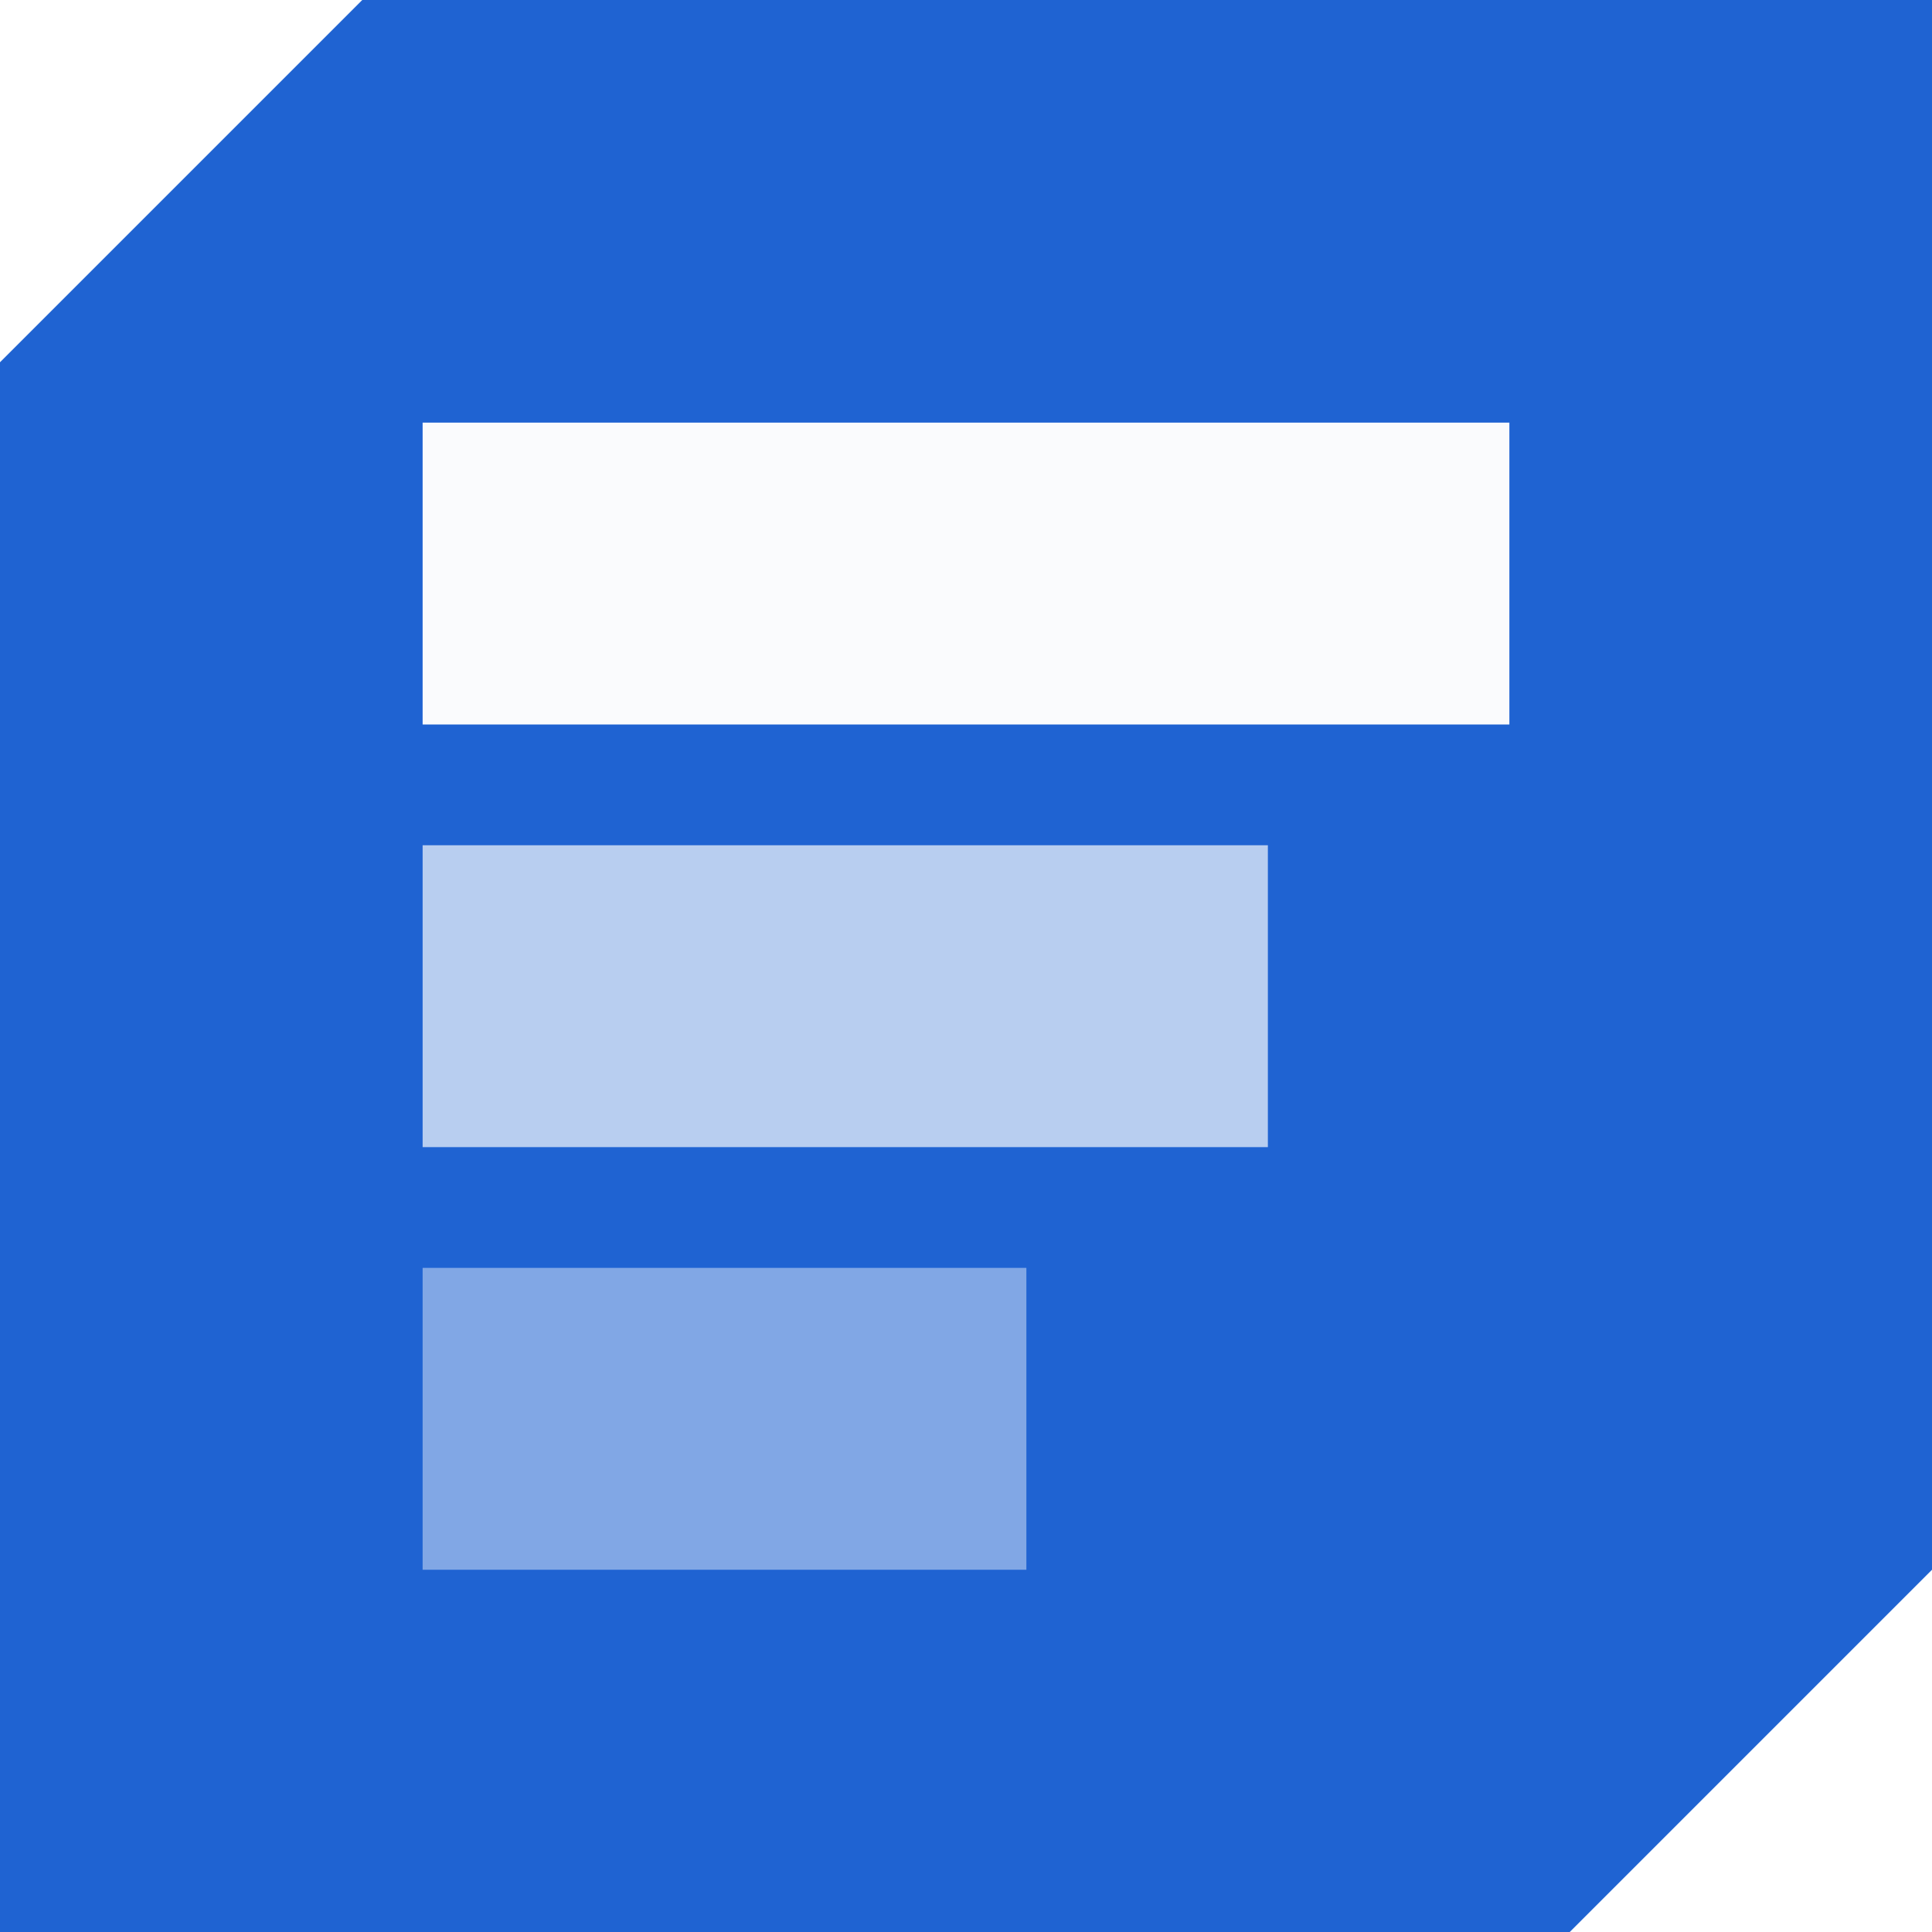
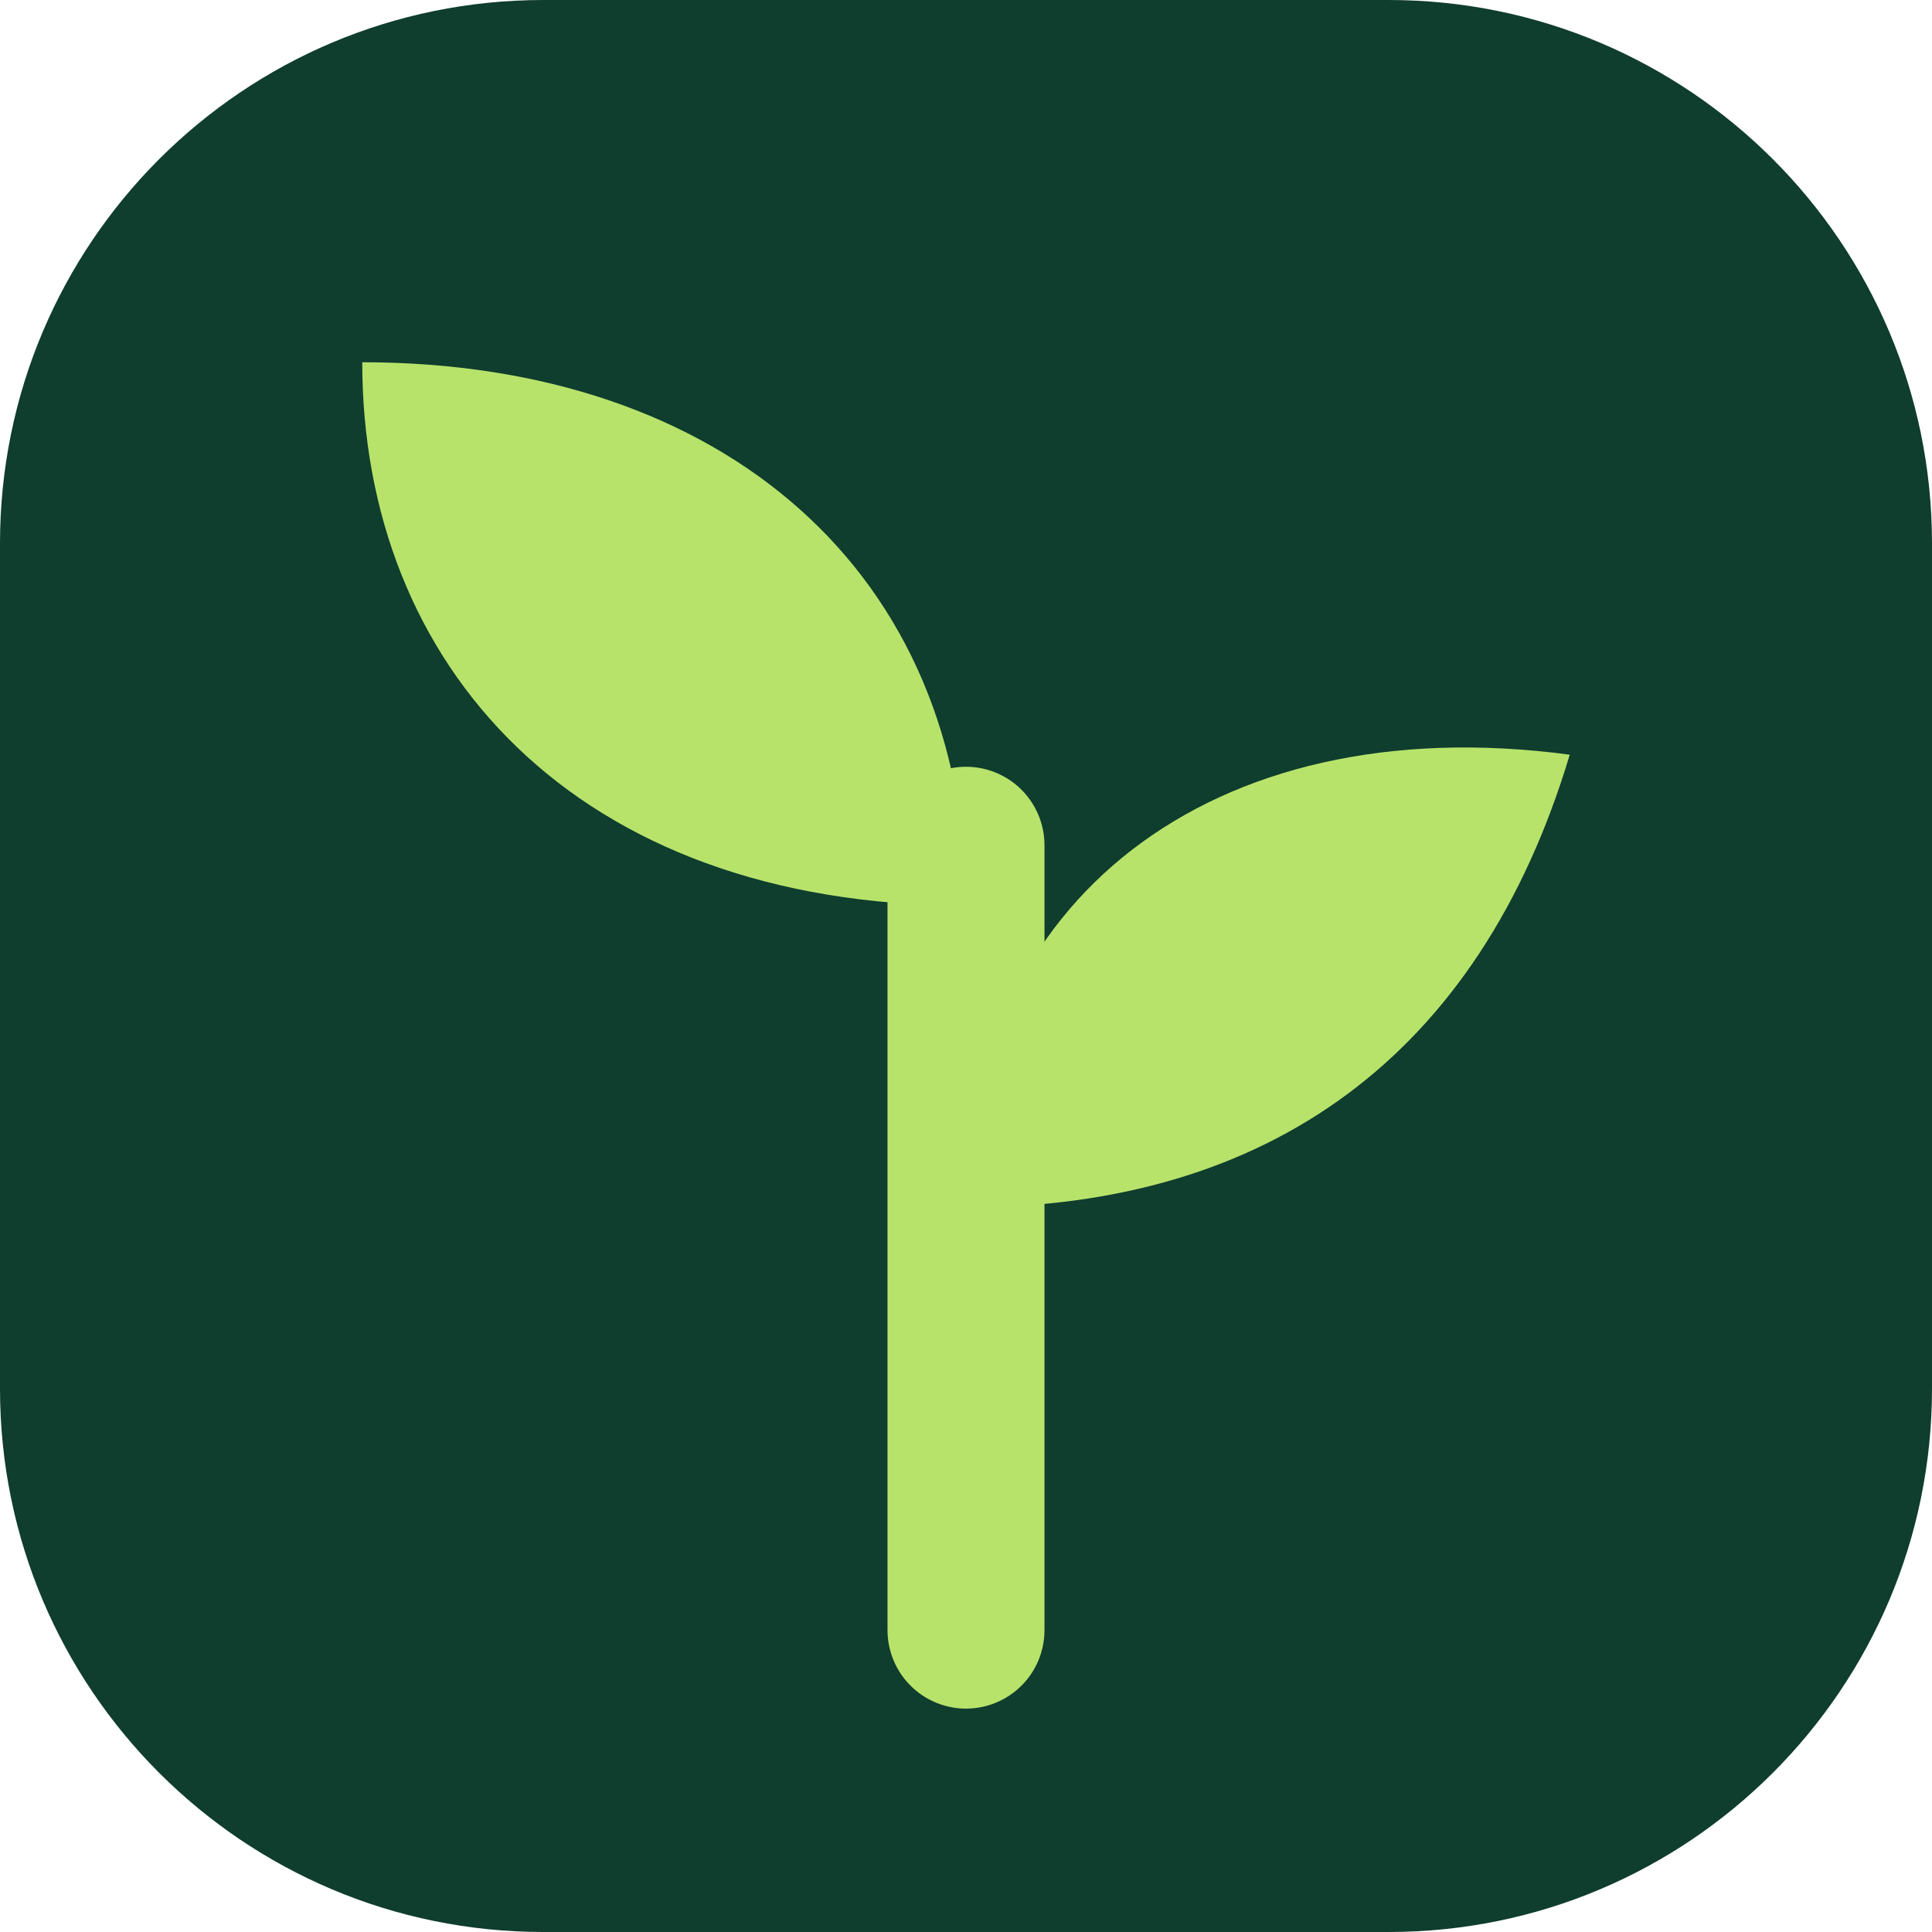
- <svg xmlns="http://www.w3.org/2000/svg" viewBox="0 0 32 32" role="img" aria-label="SPL">
-   <path d="M6 0H32V26L26 32H0V6Z" fill="#1f63d2" />
-   <rect x="7" y="7" width="18" height="5" fill="#fafbfd" />
-   <rect x="7" y="14" width="14" height="5" fill="#fafbfd" fill-opacity="0.7" />
-   <rect x="7" y="21" width="10" height="5" fill="#fafbfd" fill-opacity="0.45" />
+ <svg xmlns="http://www.w3.org/2000/svg" viewBox="0 0 32 32" role="img" aria-label="Systems Programming">
+   <rect width="32" height="32" rx="9" fill="#0F3D2E" />
+   <path d="M16 27V14" stroke="#B7E36B" stroke-width="2.6" stroke-linecap="round" fill="none" />
+   <path d="M16 15C9.5 15 6 11 6 6c6 0 10 3.500 10 9Z" fill="#B7E36B" />
+   <path d="M16 20c5 0 8.500-2.500 10-7.500-6-.8-10 2.500-10 7.500Z" fill="#B7E36B" />
</svg>
